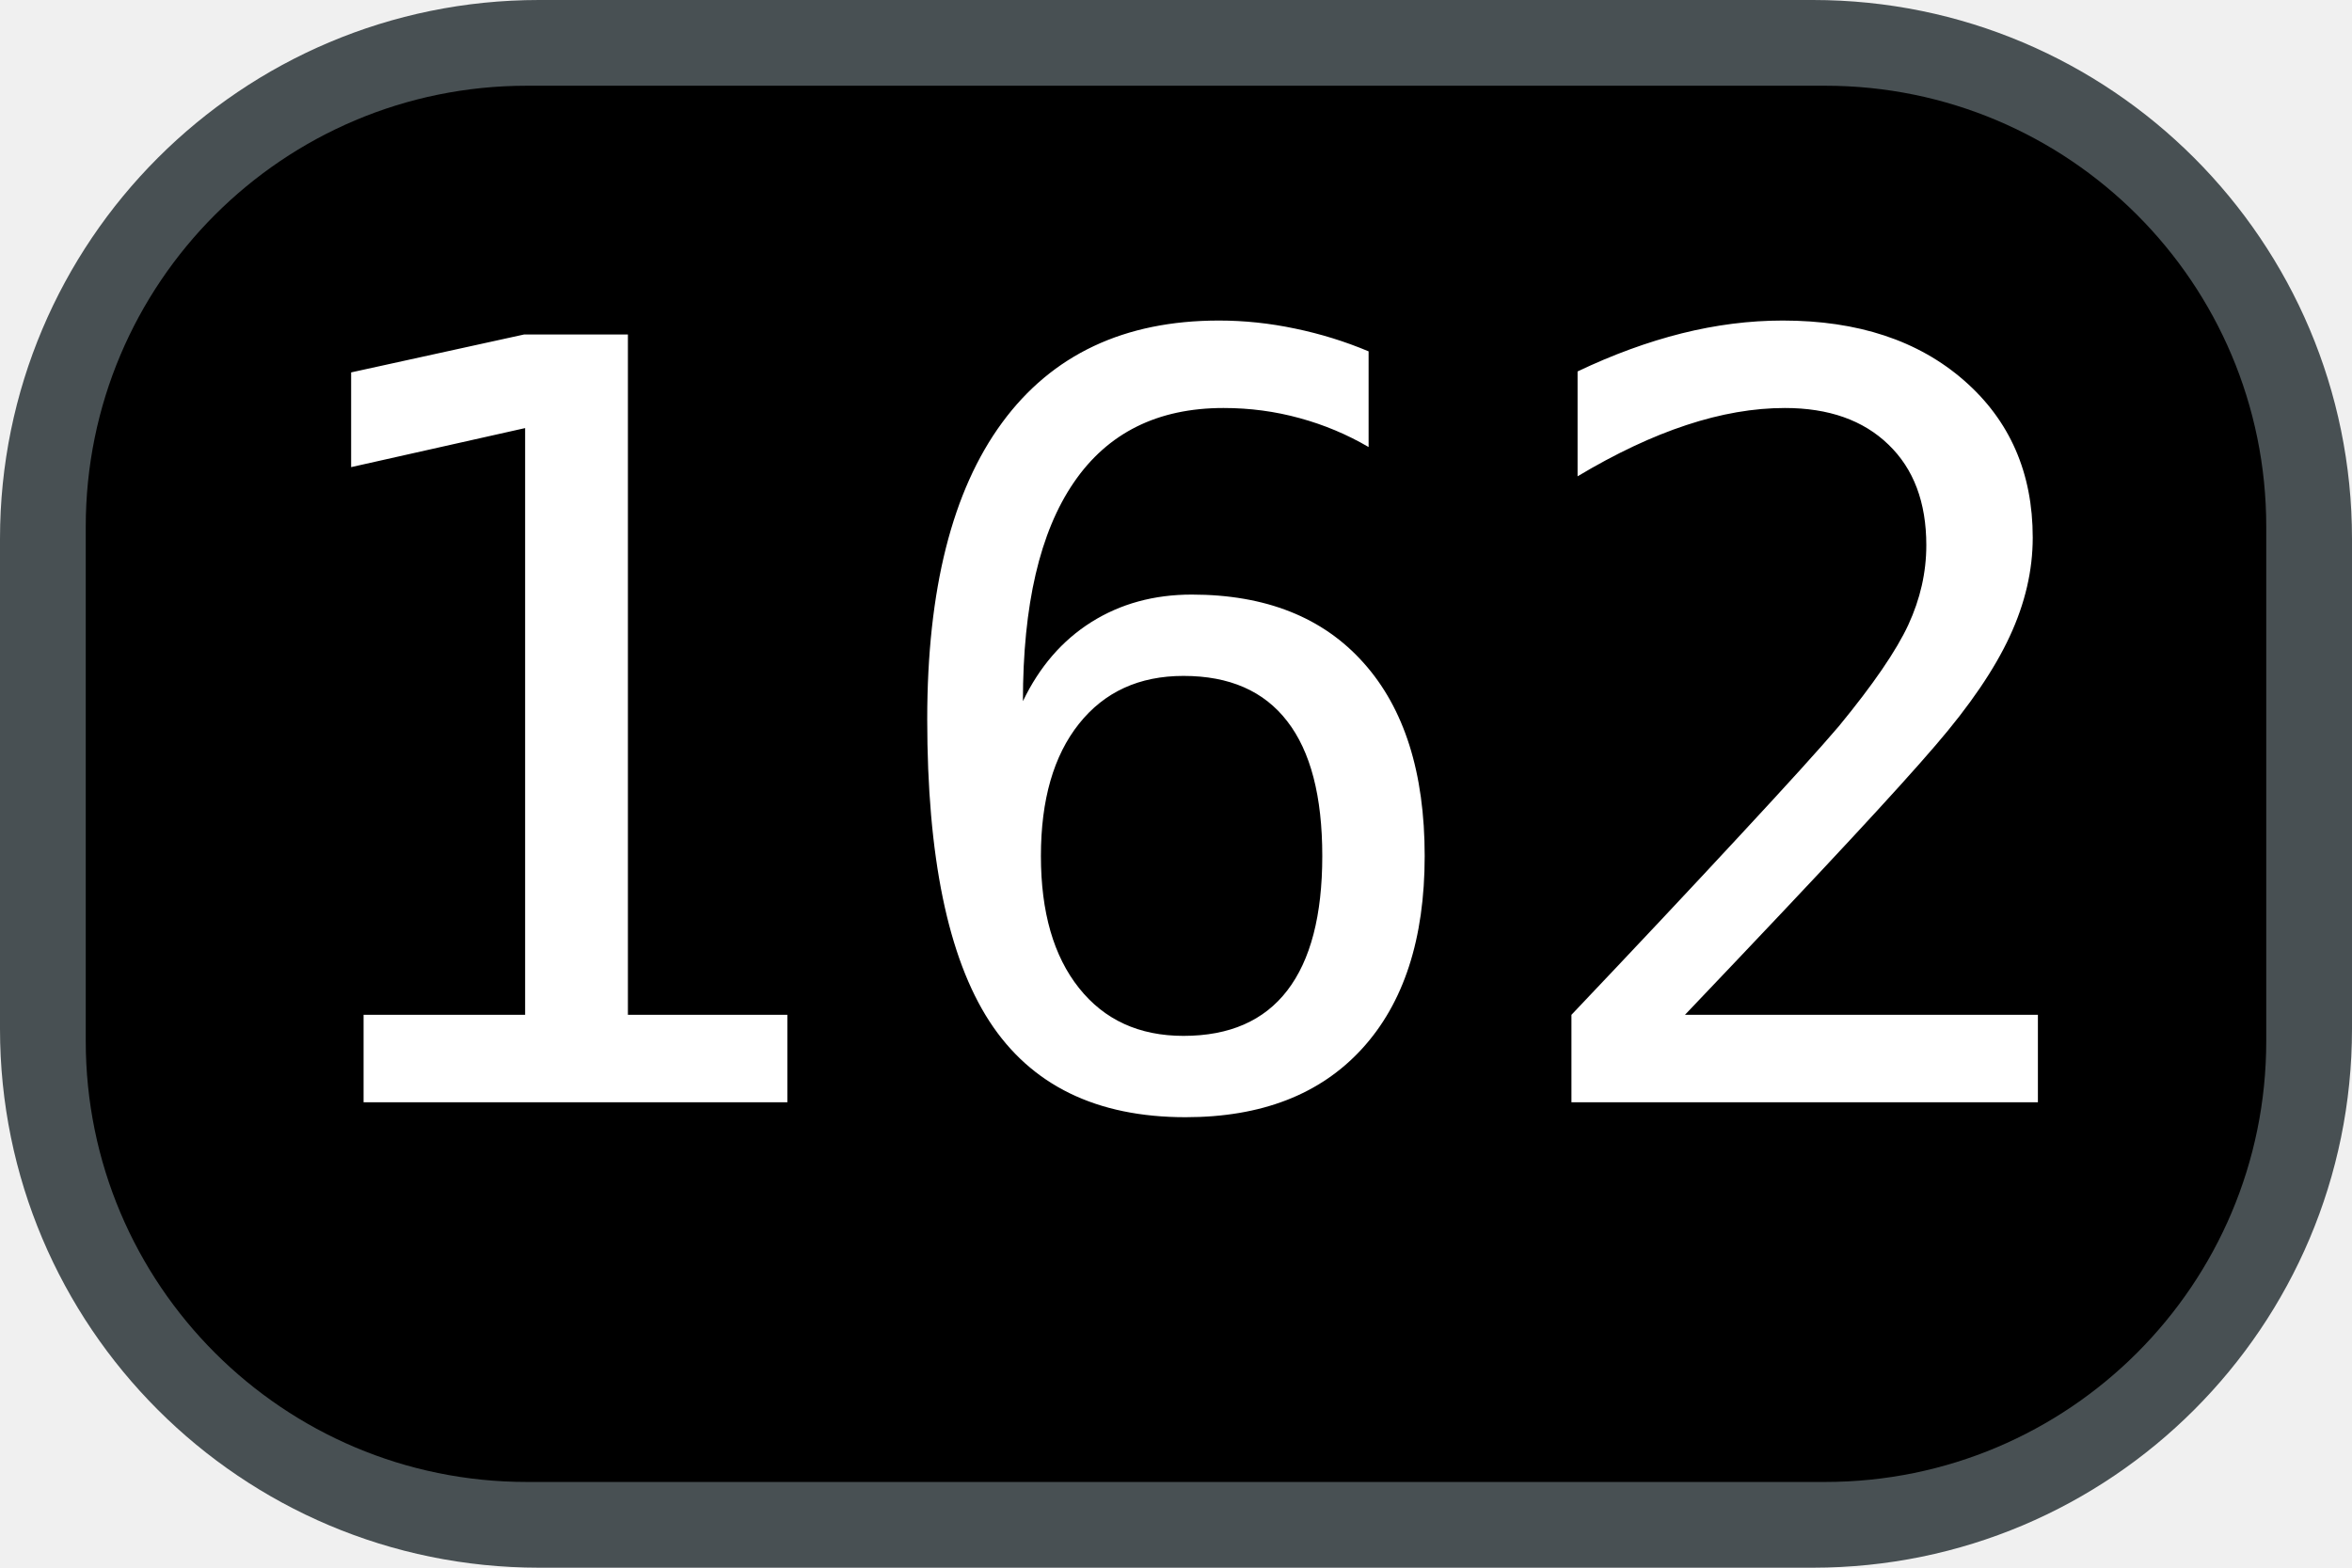
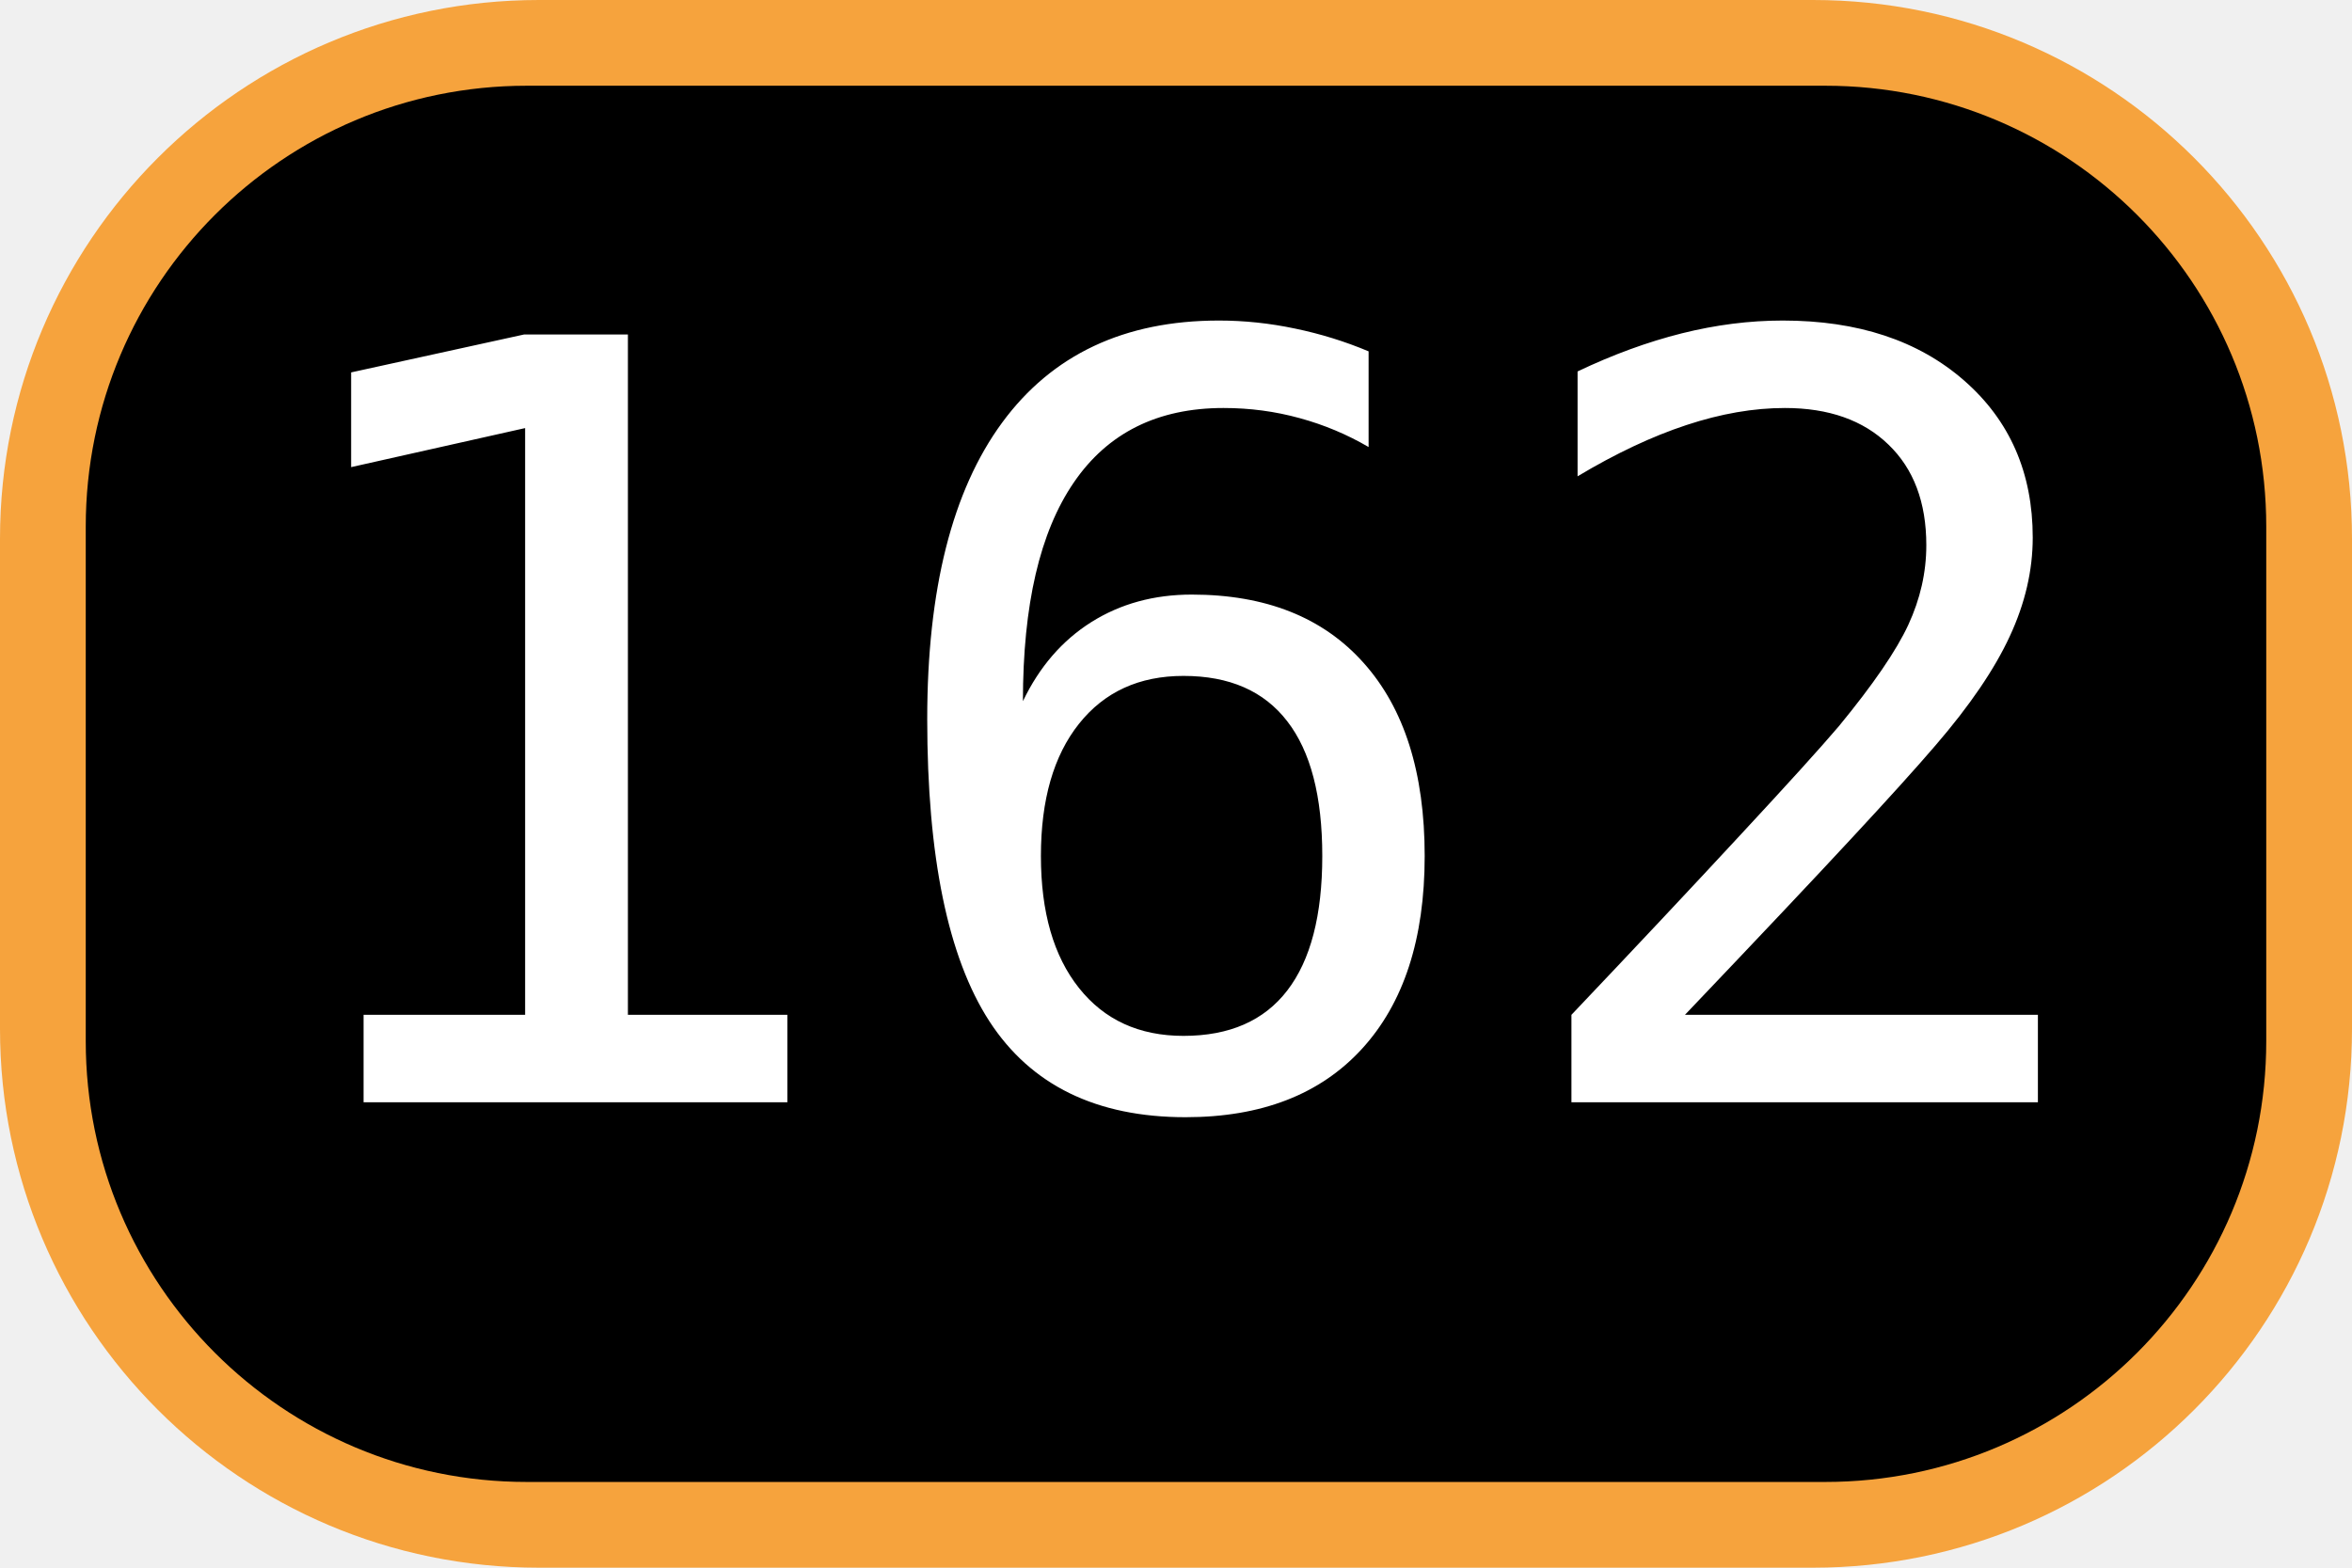
<svg xmlns="http://www.w3.org/2000/svg" width="192" height="128" viewBox="0 0 192 128" fill="none">
-   <rect x="0" width="192" height="128" rx="44" fill="#485053" />
+   <rect x="0" width="192" height="128" rx="44" fill="#F6A33D" />
  <rect x="7" y="7" width="178" height="114" rx="36" fill="#000000" />
  <text x="96" y="90" fill="#fff" font-family="monospace" font-size="86px" text-anchor="middle">162</text>
</svg>
